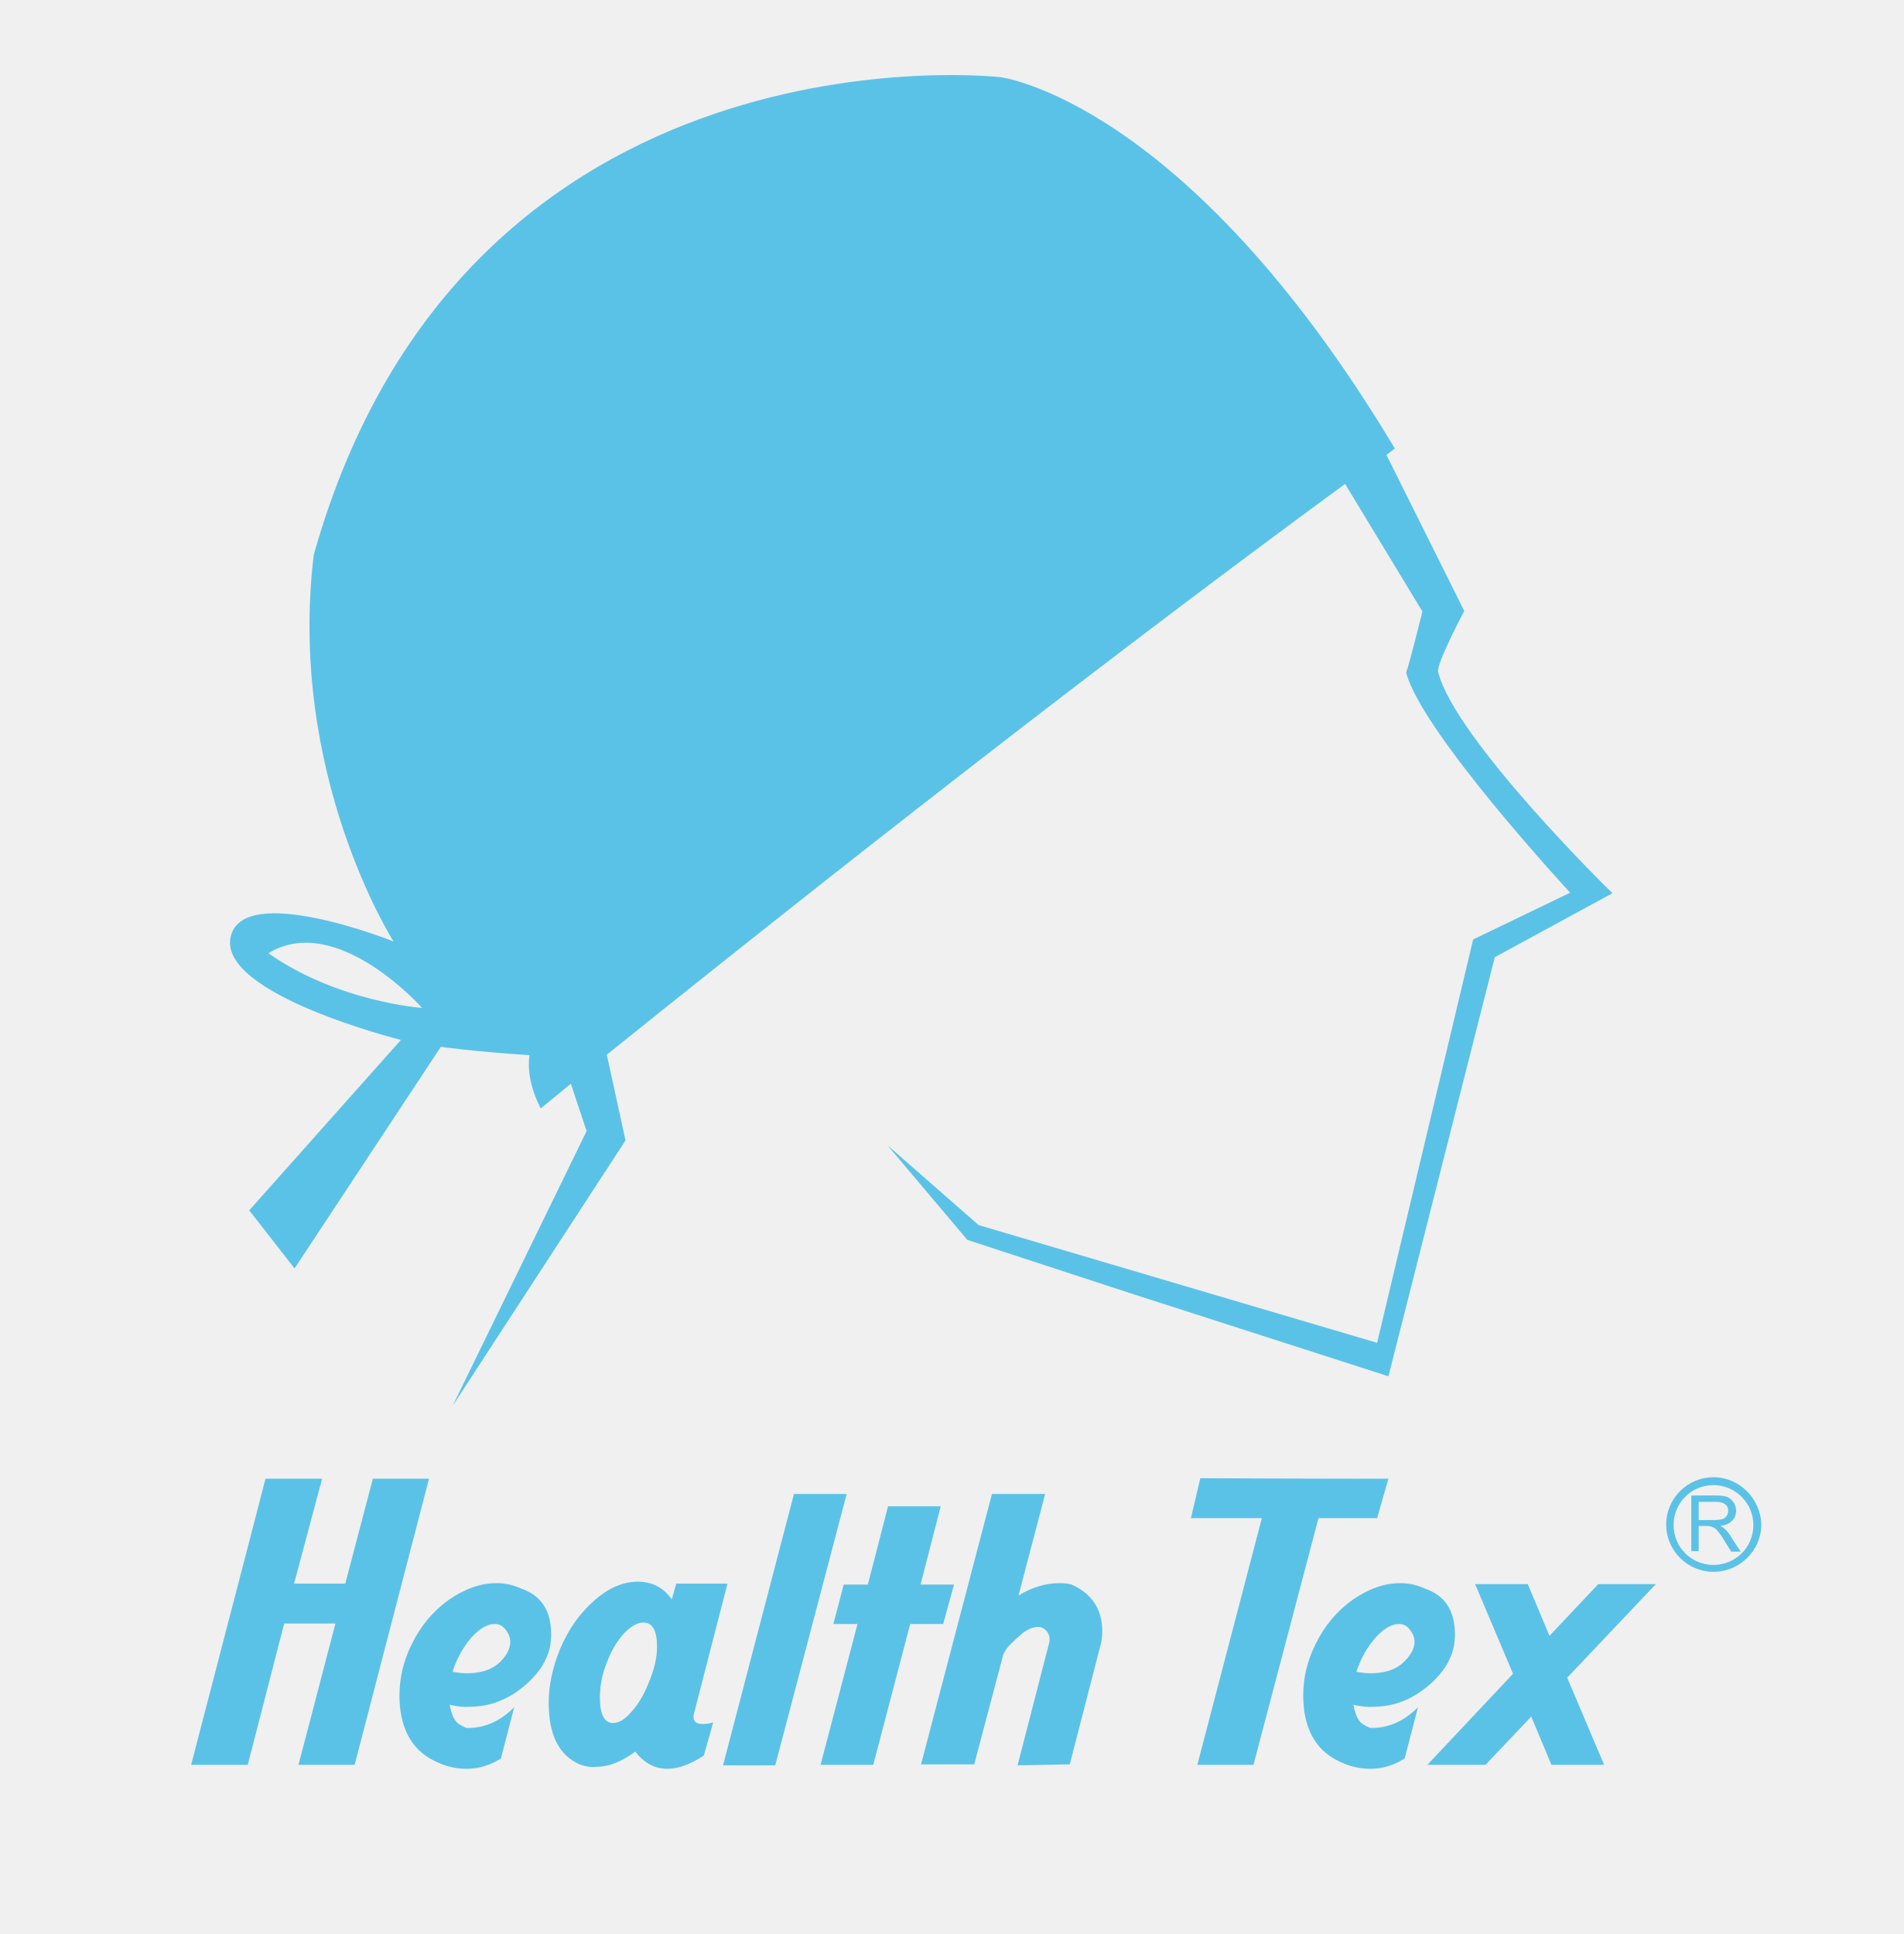
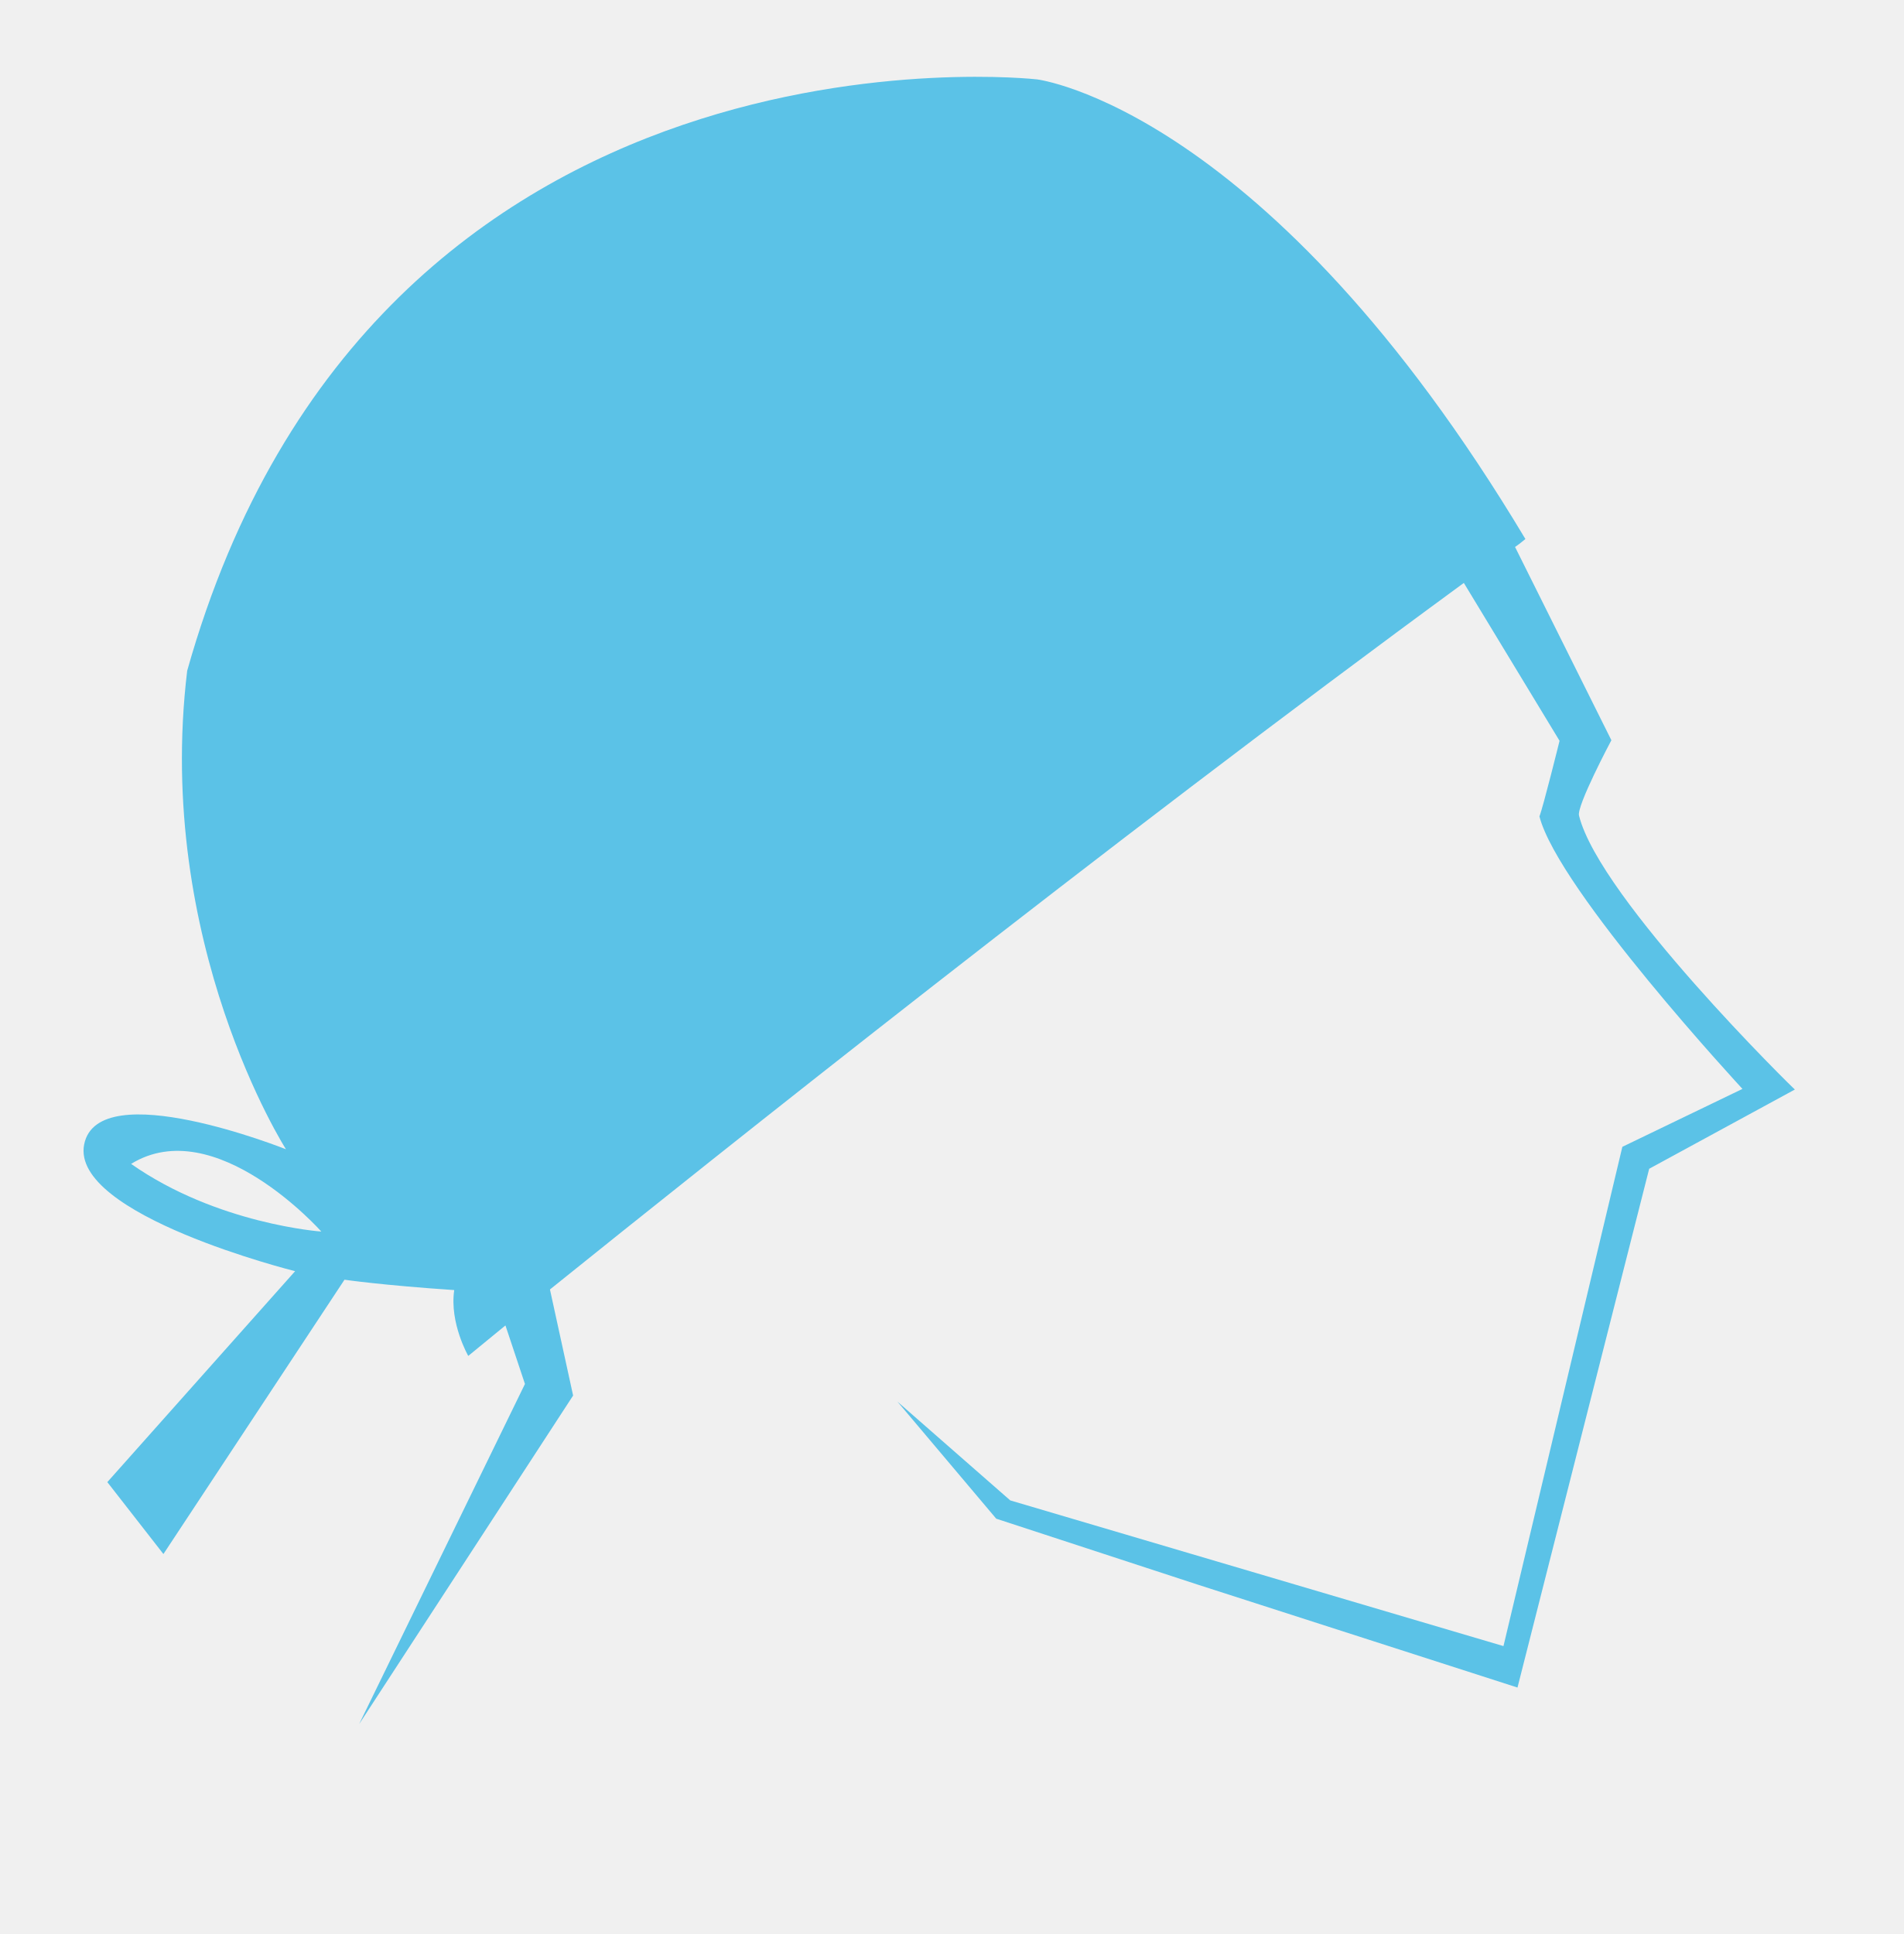
<svg xmlns="http://www.w3.org/2000/svg" viewBox="58.955 13.45 554.112 562.951" style="enable-background:new 0 0 612 792;">
  <defs>
    <style type="text/css">
	.Arqueado:_x0020_verde{fill:url(#SVGID_1_);stroke:#FFFFFF;stroke-width:0.25;stroke-miterlimit:1;}
	.st0{fill:#5BC2E7;}
	.st1{fill:#1D1D1B;}
	.st2{fill:#FFFFFF;}
</style>
  </defs>
-   <g style="" transform="matrix(1.433496, 0, 0, 1.433496, -100.1574, 5.804137)">
+   <g style="" transform="matrix(1.774466, 0, 0, 1.774466, -196.5594, -0.704663)">
    <g>
      <g>
        <g>
          <g>
            <path class="st0" d="M403,141.8c-0.5-1.5,5.3-12.4,5.3-12.4l-15.8-31.7c0.6-0.4,1.2-0.9,1.7-1.3C351.8,25.6,314.1,21,314.1,21       S205.5,8.6,174.7,118c-5.4,44.7,16.2,78.5,16.2,78.5s-30.8-12.3-33.1-0.8c-2.3,11.6,34.6,20.8,34.6,20.8l-30.8,34.6l9.2,11.8       l29.7-45c0,0,6.1,0.9,18,1.7c-0.8,5.4,2.3,10.8,2.3,10.8s2.2-1.8,6.1-5l3.2,9.6l-27.2,55.8l35.1-53.9l-3.8-17.4       c27.1-21.8,90.5-72.4,149.9-115.9l15.7,25.9c0,0-2.7,10.9-3.3,12.4c3.1,12.1,33.3,44.7,33.3,44.7l-19.7,9.5L390.6,278       l-80.9-23.9l-18.5-16.2l16.2,19.2l33,10.8l52.5,16.9l21.6-85.1l23.9-13C438.4,186.8,406.4,155.4,403,141.8z M165.5,198.9       c13.8-8.5,31.2,11.1,31.2,11.1S179.6,208.8,165.5,198.9z" />
          </g>
        </g>
      </g>
    </g>
  </g>
-   <g style="" transform="matrix(1.433496, 0, 0, 1.433496, -100.1574, 5.804137)">
-     <g>
-       <g>
-         <g>
-           <g>
-             <path class="st0" d="M164.9,305.6h11.5l-5.7,21.3h10.4l5.6-21.3h11.4L183,363.7h-11.4l7.5-28.7h-10.4l-7.4,28.7h-11.5       l12.2-46.9L164.9,305.6z" />
-           </g>
-         </g>
-       </g>
-       <g>
-         <g>
-           <g>
-             <path class="st0" d="M202.3,351.5c0.4,2.2,1.1,3.6,2.2,4.1c0.3,0.2,0.7,0.4,1.2,0.6c3.7,0.1,6.9-1.4,9.7-4.2l-2.7,10.4       c-2.2,1.4-4.5,2.1-7,2.1c-2.2,0-4.3-0.5-6.5-1.6c-4.7-2.3-7.1-6.8-7.1-13.3c0-3.5,0.8-7,2.5-10.4c1.8-3.7,4.3-6.7,7.5-9       c3.2-2.2,6.4-3.4,9.7-3.4c1.8,0,3.5,0.4,5,1.1c4.1,1.4,6.1,4.5,6.1,9.3c0,0.9-0.1,1.7-0.2,2.4c-0.7,3.3-2.7,6.1-5.9,8.6       c-3.2,2.5-6.7,3.7-10.5,3.7C204.9,352,203.6,351.8,202.3,351.5z M202.9,344.8c1,0.2,2,0.3,2.9,0.3c2.6,0,4.7-0.6,6.3-1.9       c1.7-1.5,2.5-3,2.5-4.5c0-0.8-0.3-1.6-0.9-2.4c-0.6-0.8-1.3-1.2-2.2-1.2c-1.8,0-3.6,1.2-5.5,3.6       C204.6,340.6,203.5,342.7,202.9,344.8z" />
-           </g>
-         </g>
-       </g>
-       <g>
-         <g>
-           <g>
-             <path class="st0" d="M228.7,363.6c-4.2-1.8-6.3-6-6.3-12.5c0-3.6,0.8-7.2,2.3-10.9c1.7-4,4-7.3,7-9.9c2.9-2.6,5.9-3.8,8.8-3.8       c2.9,0,5.2,1.2,6.9,3.6l0.9-3.2h10.4l-6.7,26c-0.1,0.4-0.2,0.7-0.2,1c0,1,0.6,1.5,1.8,1.5c0.7,0,1.4-0.1,2.2-0.3l-1.9,6.7       c-2.7,1.8-5.2,2.7-7.4,2.7c-2.6,0-4.8-1.2-6.5-3.5c-2.7,2-5.3,3.1-8,3.1C230.8,364.2,229.7,364,228.7,363.6z M241.6,334.8       c-1.2,0-2.6,0.8-4,2.3c-1.4,1.6-2.6,3.6-3.5,6.1c-0.9,2.3-1.3,4.6-1.3,6.8c0,3.5,0.9,5.2,2.7,5.2c1.2,0,2.5-0.8,3.9-2.5       c1.5-1.7,2.6-3.8,3.6-6.4c0.9-2.3,1.4-4.5,1.4-6.6C244.4,336.5,243.5,334.8,241.6,334.8z" />
-           </g>
-         </g>
-       </g>
-       <g>
-         <g>
-           <g>
-             <path class="st0" d="M268.4,363.8h-10.6l14.4-55.1h10.7L268.4,363.8z" />
-           </g>
-         </g>
-       </g>
-       <g>
-         <g>
-           <g>
-             <path class="st0" d="M288.3,363.7h-10.7l7.5-28.6h-4.9l2.1-8h4.9l4.1-15.9H302l-4.1,15.9h6.8l-2.2,8h-6.7L288.3,363.7z" />
-           </g>
-         </g>
-       </g>
-       <g>
-         <g>
-           <g>
-             <path class="st0" d="M317.6,363.8l6.4-24.8c0.1-0.3,0.1-0.5,0.1-0.8c0-0.9-0.4-1.6-1.1-2.1c-0.4-0.3-0.8-0.4-1.3-0.4       c-0.9,0-1.9,0.4-3,1.2c-1.2,1-1.9,1.7-2.2,2c-0.8,0.7-1.4,1.5-1.8,2.4l-5.9,22.3H298l14.4-54.9h10.8l-5.4,20.6       c2.8-1.7,5.6-2.5,8.3-2.5c1,0,1.8,0.1,2.5,0.3c4.2,1.9,6.2,5.1,6.2,9.5c0,0.8-0.1,1.6-0.2,2.2l-6.4,24.8L317.6,363.8z" />
-           </g>
-         </g>
-       </g>
-       <g>
-         <g>
-           <g>
-             <path class="st0" d="M352.8,313.6l1.9-8.1c0,0,22.4,0.1,38.2,0.1l-2.3,8h-11.9l-13.2,50.1h-11.4l13.1-50.1H352.8z" />
-           </g>
-         </g>
-       </g>
-       <g>
-         <g>
-           <g>
-             <path class="st0" d="M385.8,351.5c0.4,2.2,1.1,3.6,2.2,4.1c0.3,0.2,0.7,0.4,1.2,0.6c3.7,0.1,6.9-1.4,9.7-4.2l-2.7,10.4       c-2.2,1.4-4.5,2.1-7,2.1c-2.2,0-4.3-0.5-6.5-1.6c-4.7-2.3-7.1-6.8-7.1-13.3c0-3.5,0.8-7,2.5-10.4c1.8-3.7,4.3-6.7,7.5-9       c3.2-2.2,6.4-3.4,9.7-3.4c1.8,0,3.5,0.4,5,1.1c4.1,1.4,6.1,4.5,6.1,9.3c0,0.9-0.1,1.7-0.2,2.4c-0.7,3.3-2.7,6.1-5.9,8.6       c-3.2,2.5-6.7,3.7-10.5,3.7C388.4,352,387.1,351.8,385.8,351.5z M386.4,344.8c1,0.2,2,0.3,2.9,0.3c2.6,0,4.7-0.6,6.3-1.9       c1.7-1.5,2.6-3,2.6-4.5c0-0.8-0.3-1.6-0.9-2.4c-0.6-0.8-1.3-1.2-2.2-1.2c-1.8,0-3.6,1.2-5.5,3.6       C388.1,340.6,387.1,342.7,386.4,344.8z" />
-           </g>
-         </g>
-       </g>
-       <g>
-         <g>
-           <g>
-             <path class="st0" d="M412.6,363.7h-11.8l17.4-18.5l-7.7-18.2h10.7l4.4,10.5l9.9-10.5h11.7l-18,19l7.5,17.7H426l-4.1-9.8       L412.6,363.7z" />
-           </g>
-         </g>
-       </g>
-     </g>
-     <g>
-       <g>
-         <g>
-           <g>
-             <path class="st0" d="M467,315c0,4.5-3.6,8.1-8.1,8.1c-4.5,0-8.1-3.6-8.1-8.1c0-4.5,3.6-8.1,8.1-8.1       C463.3,306.9,467,310.5,467,315z M458.9,305.3c-5.3,0-9.6,4.3-9.6,9.6c0,5.3,4.3,9.6,9.6,9.6c5.3,0,9.7-4.3,9.7-9.6       C468.5,309.7,464.2,305.3,458.9,305.3z" />
-           </g>
-         </g>
-       </g>
-       <g>
-         <g>
-           <g>
-             <path class="st0" d="M454.4,320.4V309h5c1,0,1.8,0.1,2.3,0.3c0.5,0.2,0.9,0.6,1.3,1.1c0.3,0.5,0.5,1.1,0.5,1.7       c0,0.8-0.3,1.5-0.8,2c-0.5,0.6-1.3,0.9-2.4,1.1c0.4,0.2,0.7,0.4,0.9,0.6c0.4,0.4,0.9,0.9,1.2,1.5l2,3.1h-1.9L461,318       c-0.4-0.7-0.8-1.2-1.1-1.6c-0.3-0.4-0.5-0.6-0.8-0.8c-0.2-0.1-0.5-0.2-0.7-0.3c-0.2,0-0.4-0.1-0.8-0.1h-1.7v5.1H454.4z        M455.9,314h3.2c0.7,0,1.2-0.1,1.6-0.2c0.4-0.1,0.7-0.4,0.9-0.7c0.2-0.3,0.3-0.7,0.3-1c0-0.5-0.2-1-0.6-1.3       c-0.4-0.3-1-0.5-1.8-0.5h-3.6V314z" />
-           </g>
-         </g>
-       </g>
-     </g>
-   </g>
</svg>
